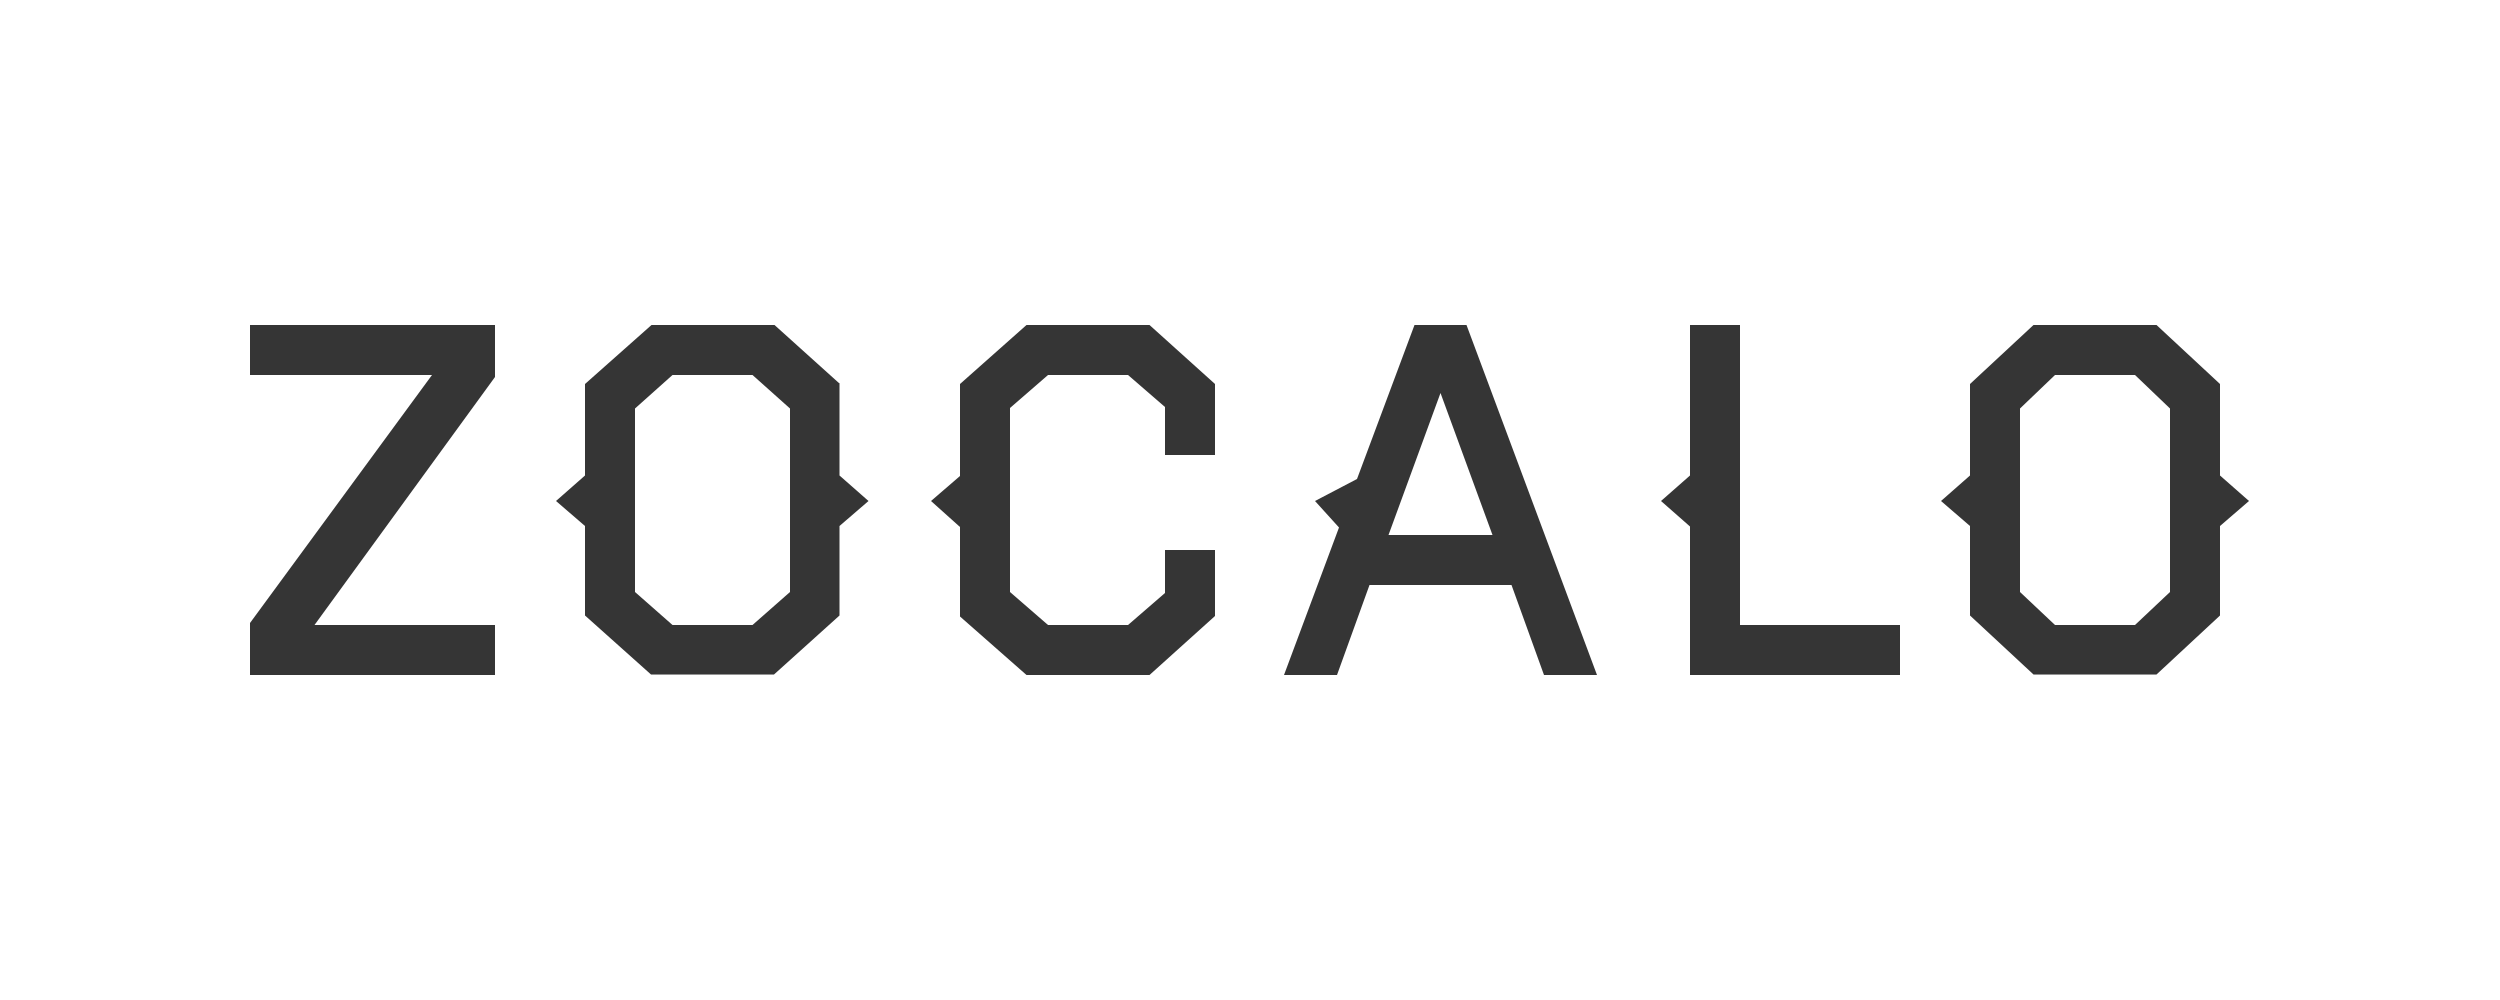
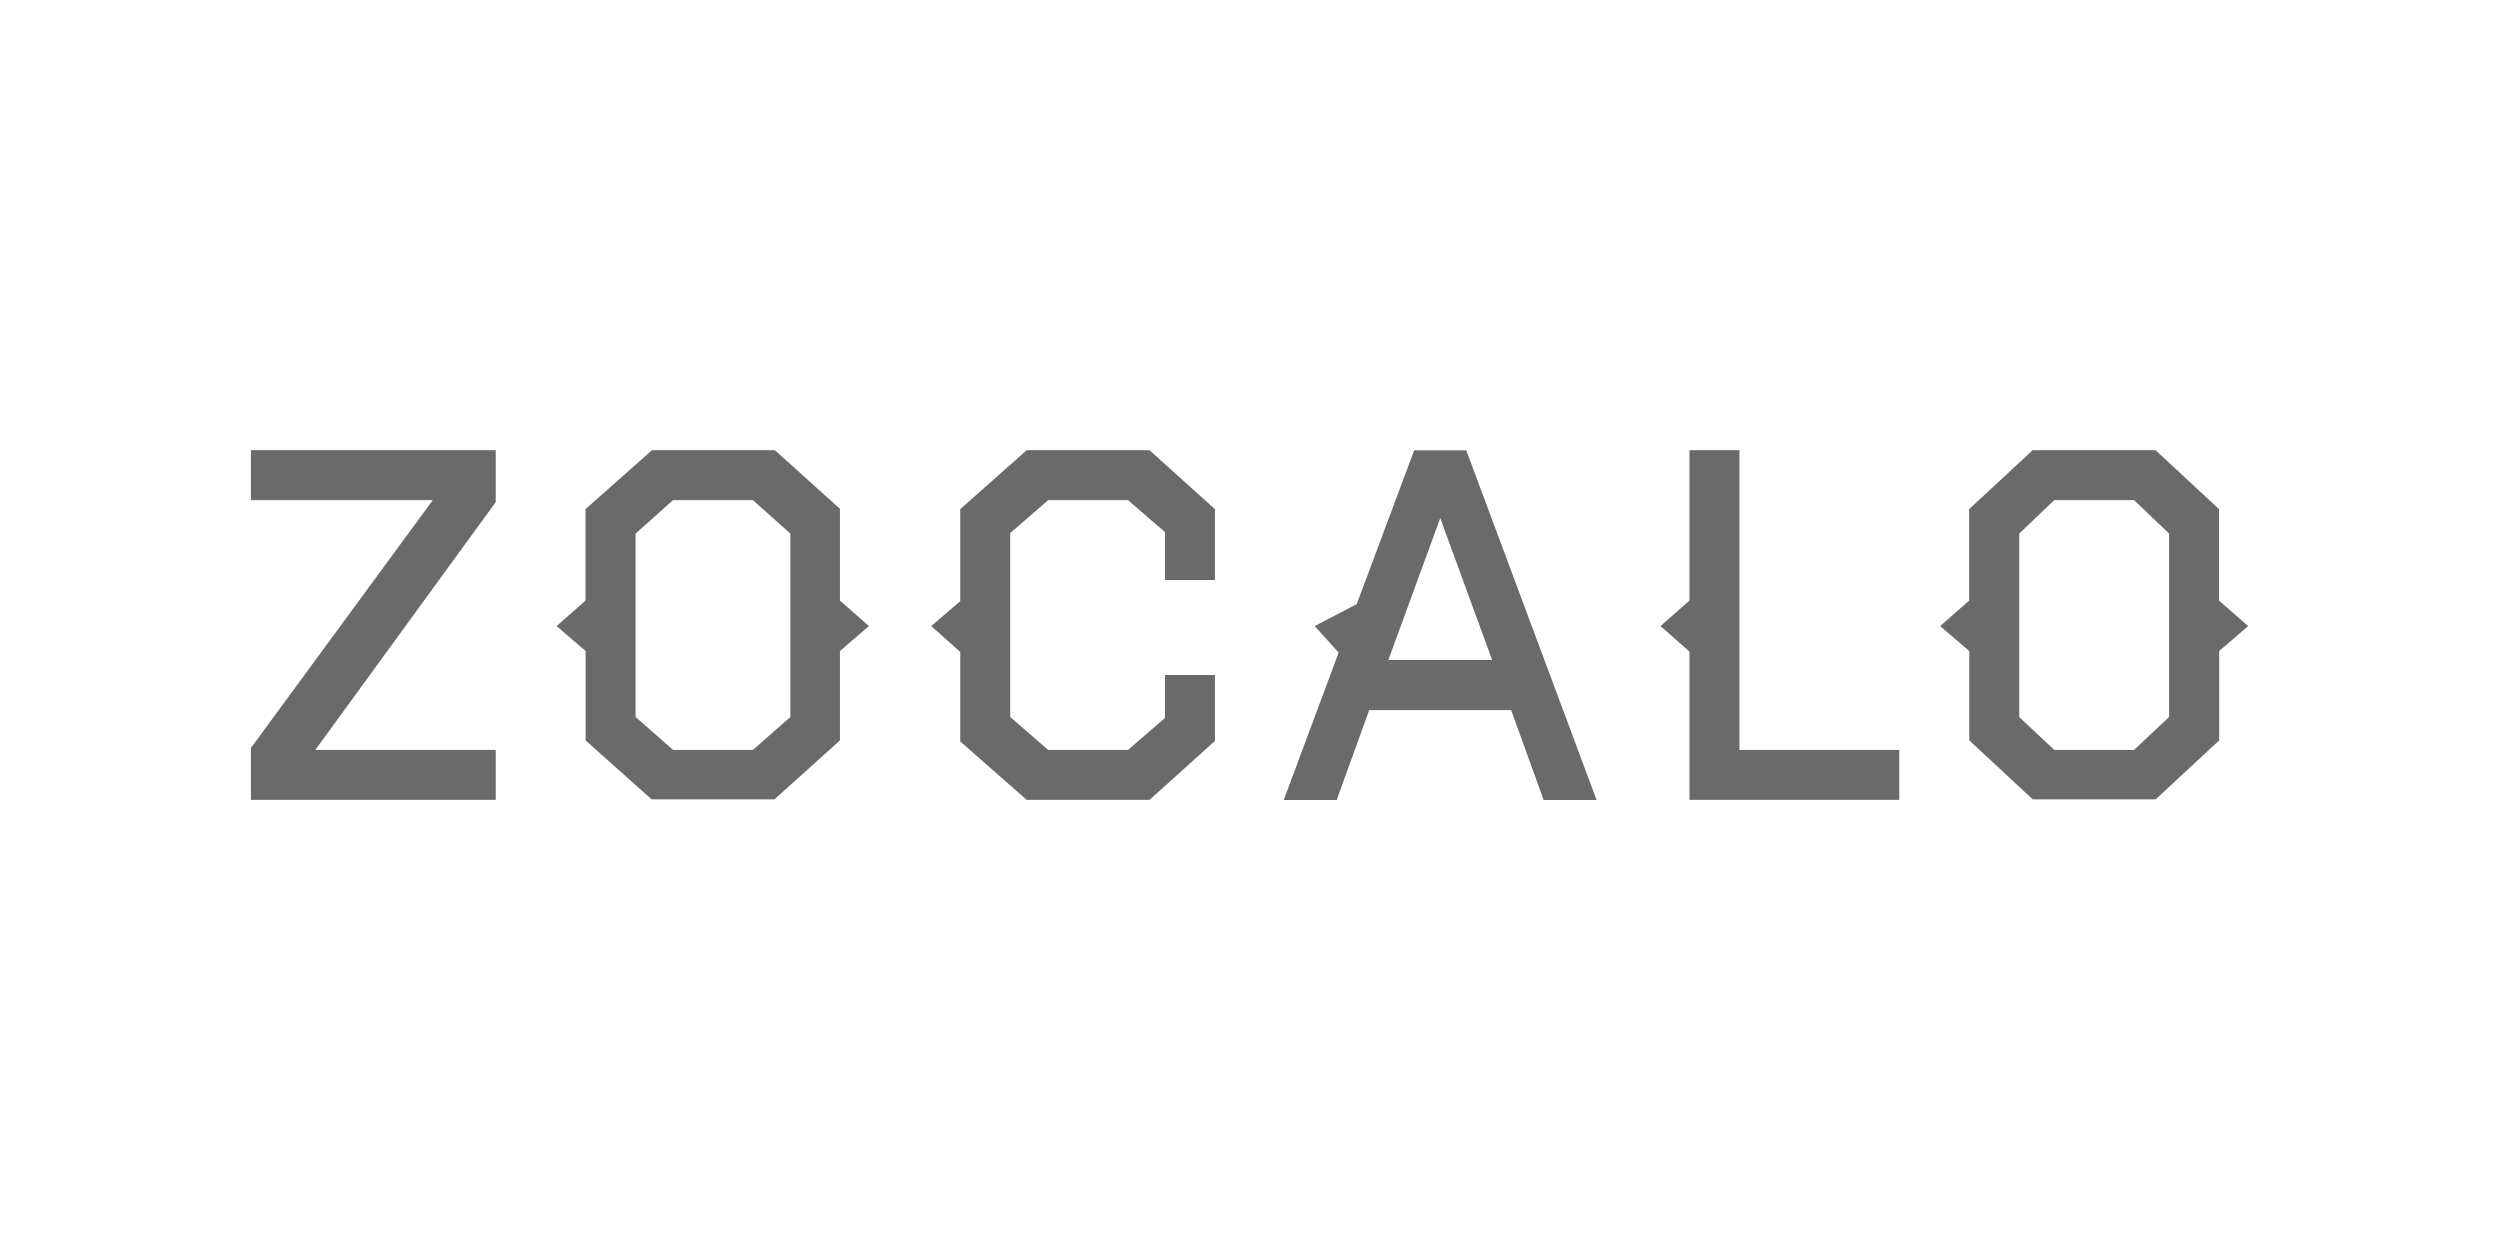
- <svg xmlns="http://www.w3.org/2000/svg" version="1.1" id="Layer_1" x="0px" y="0px" viewBox="0 0 500 200" enable-background="new 0 0 500 200" xml:space="preserve">
+ <svg xmlns="http://www.w3.org/2000/svg" version="1.1" id="Layer_1" x="0px" y="0px" viewBox="-0.9 159.5 1921.9 960.9" enable-background="new -0.9 159.5 1921.9 960.9" xml:space="preserve">
  <g>
-     <polygon fill="#353535" points="50,75 86.4,75 50,124.6 50,135 99,135 99,125 62.9,125 99,75.4 99,65 50,65  " />
-     <path fill="#353535" d="M168,76.8L154.9,65h-24.6L117,76.8v18.3l-5.8,5.1l5.8,5v17.9l13.2,11.8h24.6l13.1-11.8v-17.9l5.8-5   l-5.8-5.1V76.8z M158,118.4l-7.5,6.6h-16l-7.5-6.6V81.7l7.5-6.7h16l7.5,6.7V118.4z" />
-     <polygon fill="#353535" points="348,65 338,65 338,95.1 332.2,100.2 338,105.3 338,135 380,135 380,125 348,125  " />
-     <polygon fill="#353535" points="205.3,65 192,76.8 192,95.2 186.2,100.2 192,105.4 192,123.3 205.3,135 229.9,135 243,123.2    243,110 233,110 233,118.6 225.6,125 209.6,125 202,118.4 202,81.6 209.6,75 225.6,75 233,81.4 233,91 243,91 243,76.8 229.9,65     " />
-     <path fill="#353535" d="M282.9,65l-11.5,30.8l-8.4,4.4l4.8,5.3l-11,29.5h10.6l6.5-18h28.4l6.5,18h10.6l-26.1-70H282.9z M277.7,107   l10.4-28.4l10.4,28.4H277.7z" />
-     <path fill="#353535" d="M444,95.1V76.8L431.3,65h-24.6L394,76.8v18.3l-5.8,5.1l5.8,5v17.9l12.7,11.8h24.6l12.7-11.8v-17.9l5.8-5   L444,95.1z M434,118.4l-7,6.6h-16l-7-6.6V81.7l7-6.7h16l7,6.7V118.4z" />
+     <polygon fill="#6A6A6A" points="192,544 331.8,544 192,734.5 192,774.4 380.2,774.4 380.2,736 241.5,736 380.2,545.5 380.2,505.6    192,505.6  " />
+     <path fill="#6A6A6A" d="M645.1,550.9l-50.3-45.3h-94.5l-51.1,45.3v70.3L427,640.8l22.3,19.2v68.7L500,774h94.5l50.3-45.3V660   l22.3-19.2l-22.3-19.6v-70.3H645.1z M606.7,710.7L577.9,736h-61.4l-28.8-25.3V569.7l28.8-25.7h61.4l28.8,25.7V710.7z" />
+     <polygon fill="#6A6A6A" points="1336.3,505.6 1297.9,505.6 1297.9,621.2 1275.6,640.8 1297.9,660.4 1297.9,774.4 1459.2,774.4    1459.2,736 1336.3,736  " />
+     <polygon fill="#6A6A6A" points="788.4,505.6 737.3,550.9 737.3,621.6 715,640.8 737.3,660.7 737.3,729.5 788.4,774.4 882.8,774.4    933.1,729.1 933.1,678.4 894.7,678.4 894.7,711.4 866.3,736 804.9,736 775.7,710.7 775.7,569.3 804.9,544 866.3,544 894.7,568.6    894.7,605.4 933.1,605.4 933.1,550.9 882.8,505.6  " />
+     <path fill="#6A6A6A" d="M1086.3,505.6l-44.2,118.3l-32.3,16.9l18.4,20.4l-42.2,113.3h40.7l25-69.1h109.1l25,69.1h40.7l-100.2-268.8   H1086.3z M1066.4,666.9l39.9-109.1l39.9,109.1H1066.4z" />
+     <path fill="#6A6A6A" d="M1705,621.2v-70.3l-48.8-45.3h-94.5l-48.8,45.3v70.3l-22.3,19.6L1513,660v68.7l48.8,45.3h94.5l48.8-45.3   V660l22.3-19.2L1705,621.2z M1666.6,710.7l-26.9,25.3h-61.4l-26.9-25.3V569.7l26.9-25.7h61.4l26.9,25.7V710.7z" />
  </g>
</svg>
